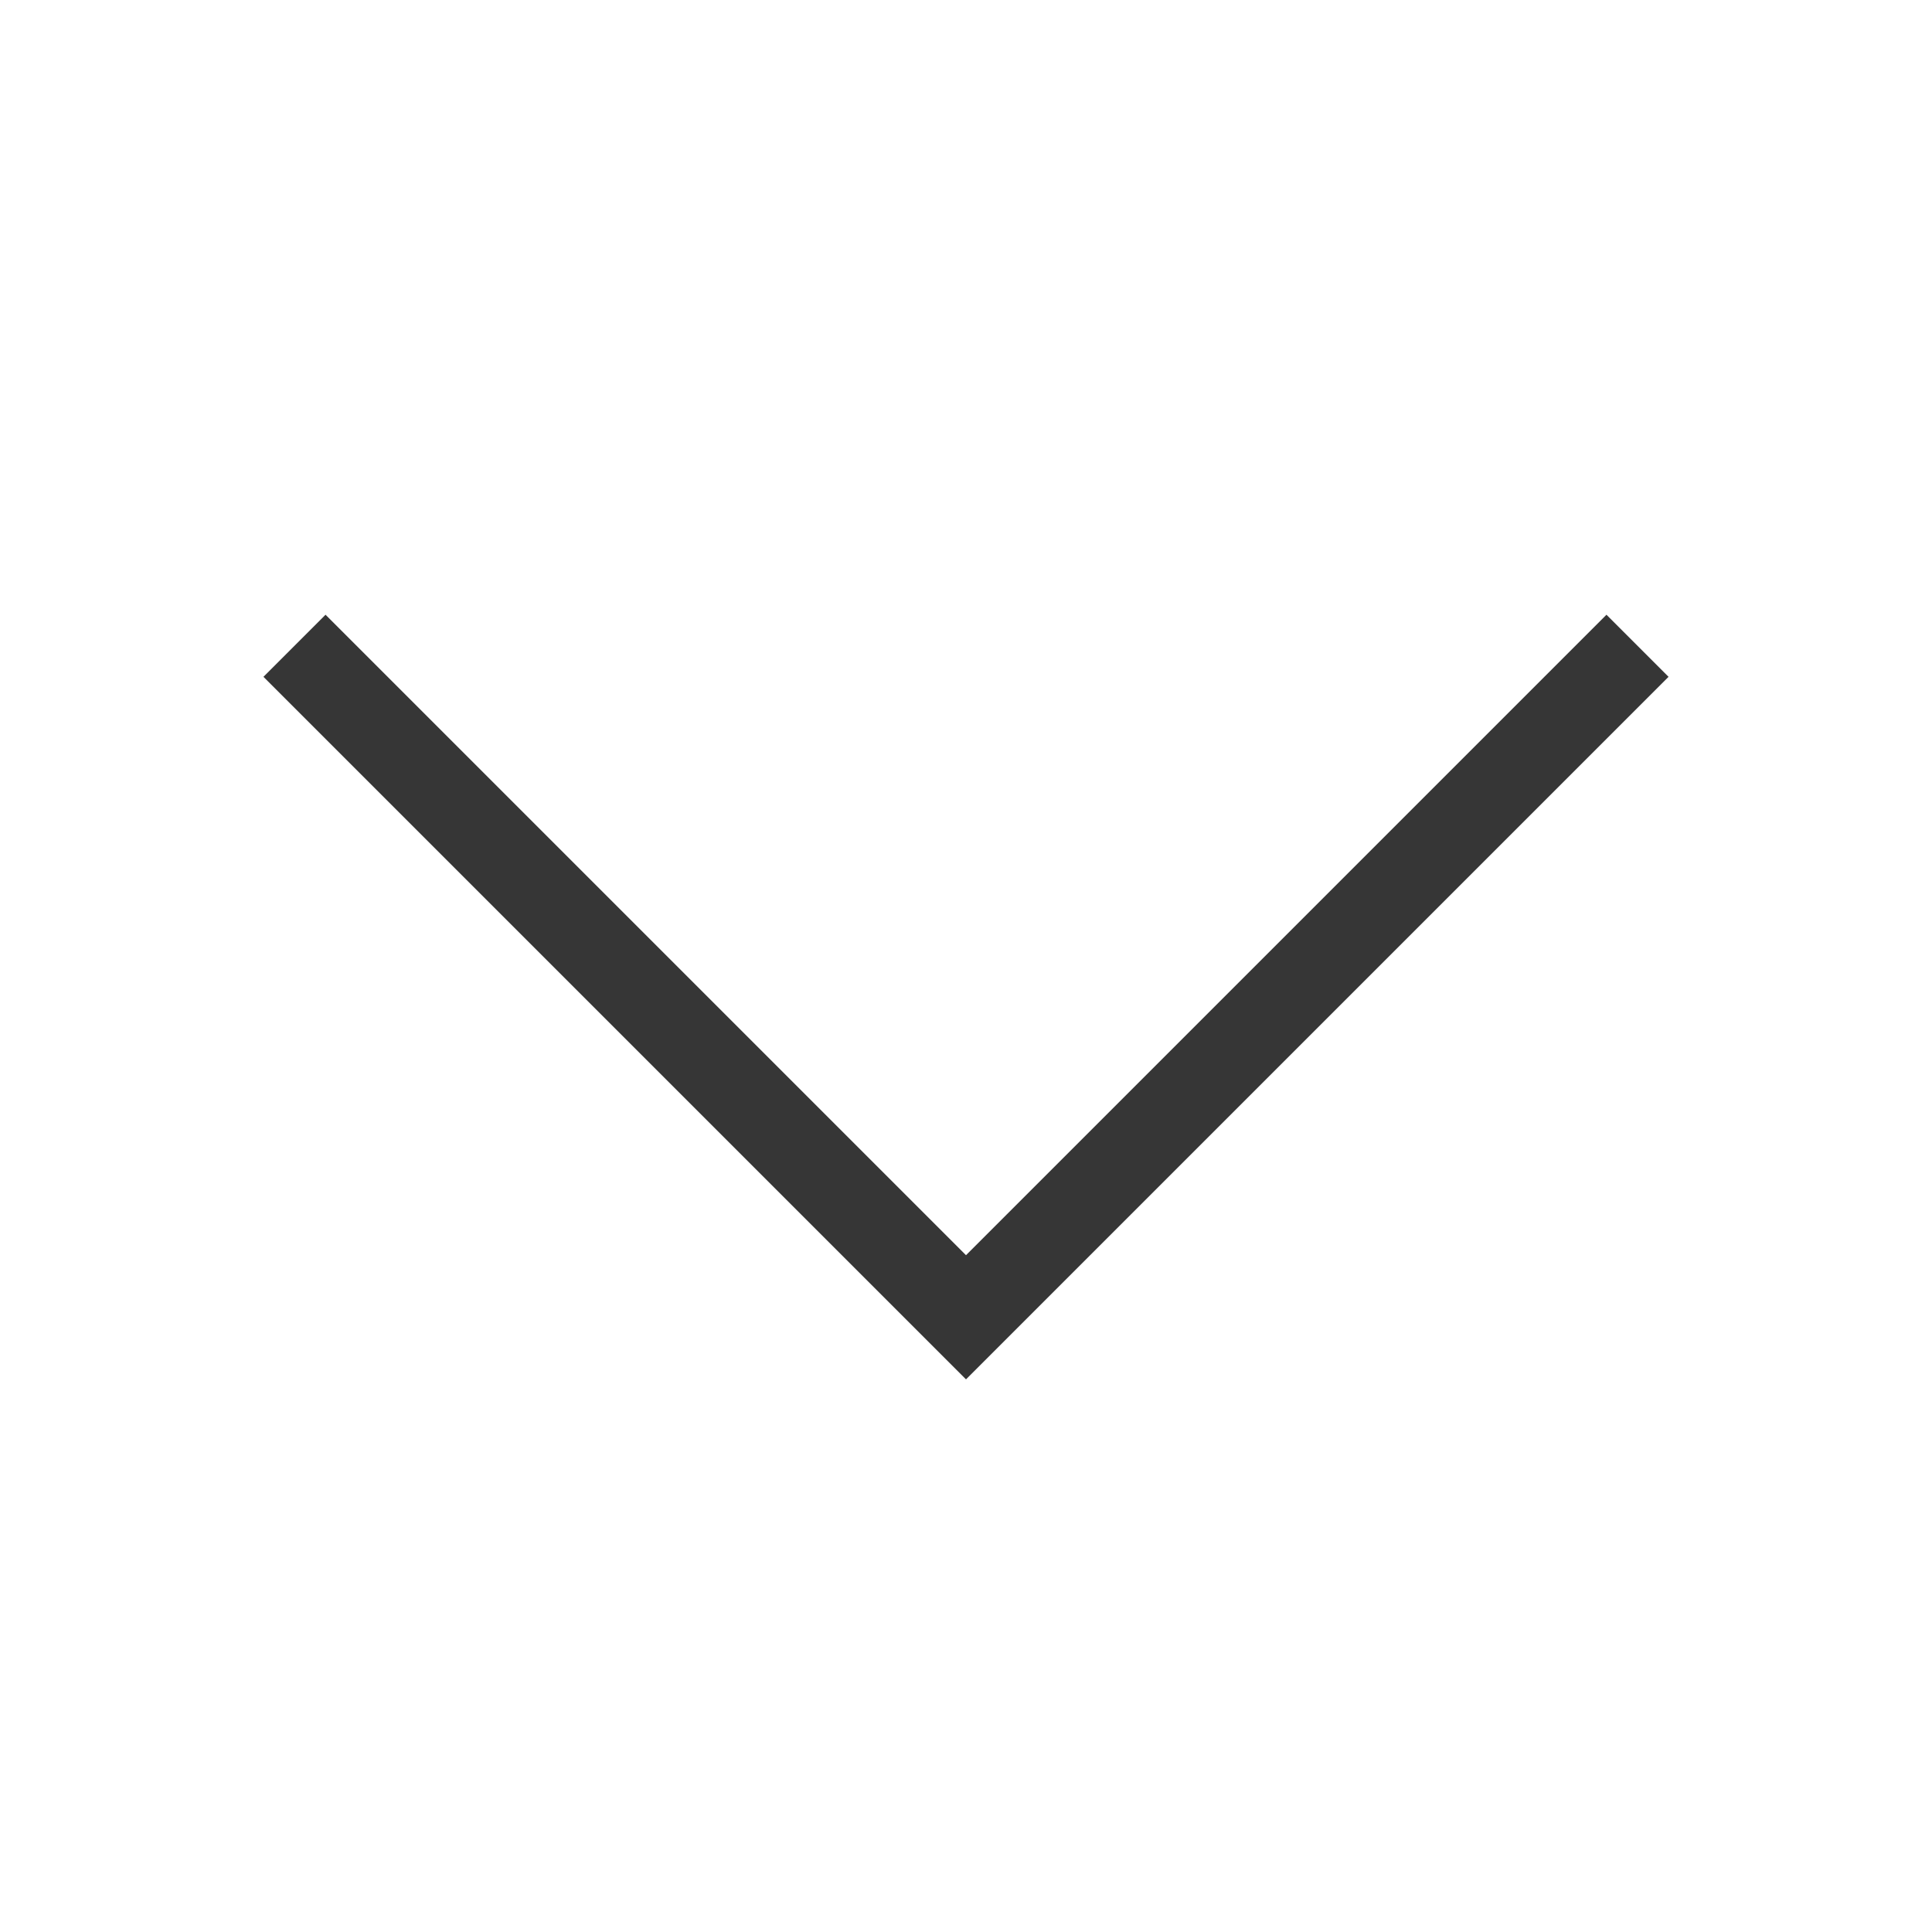
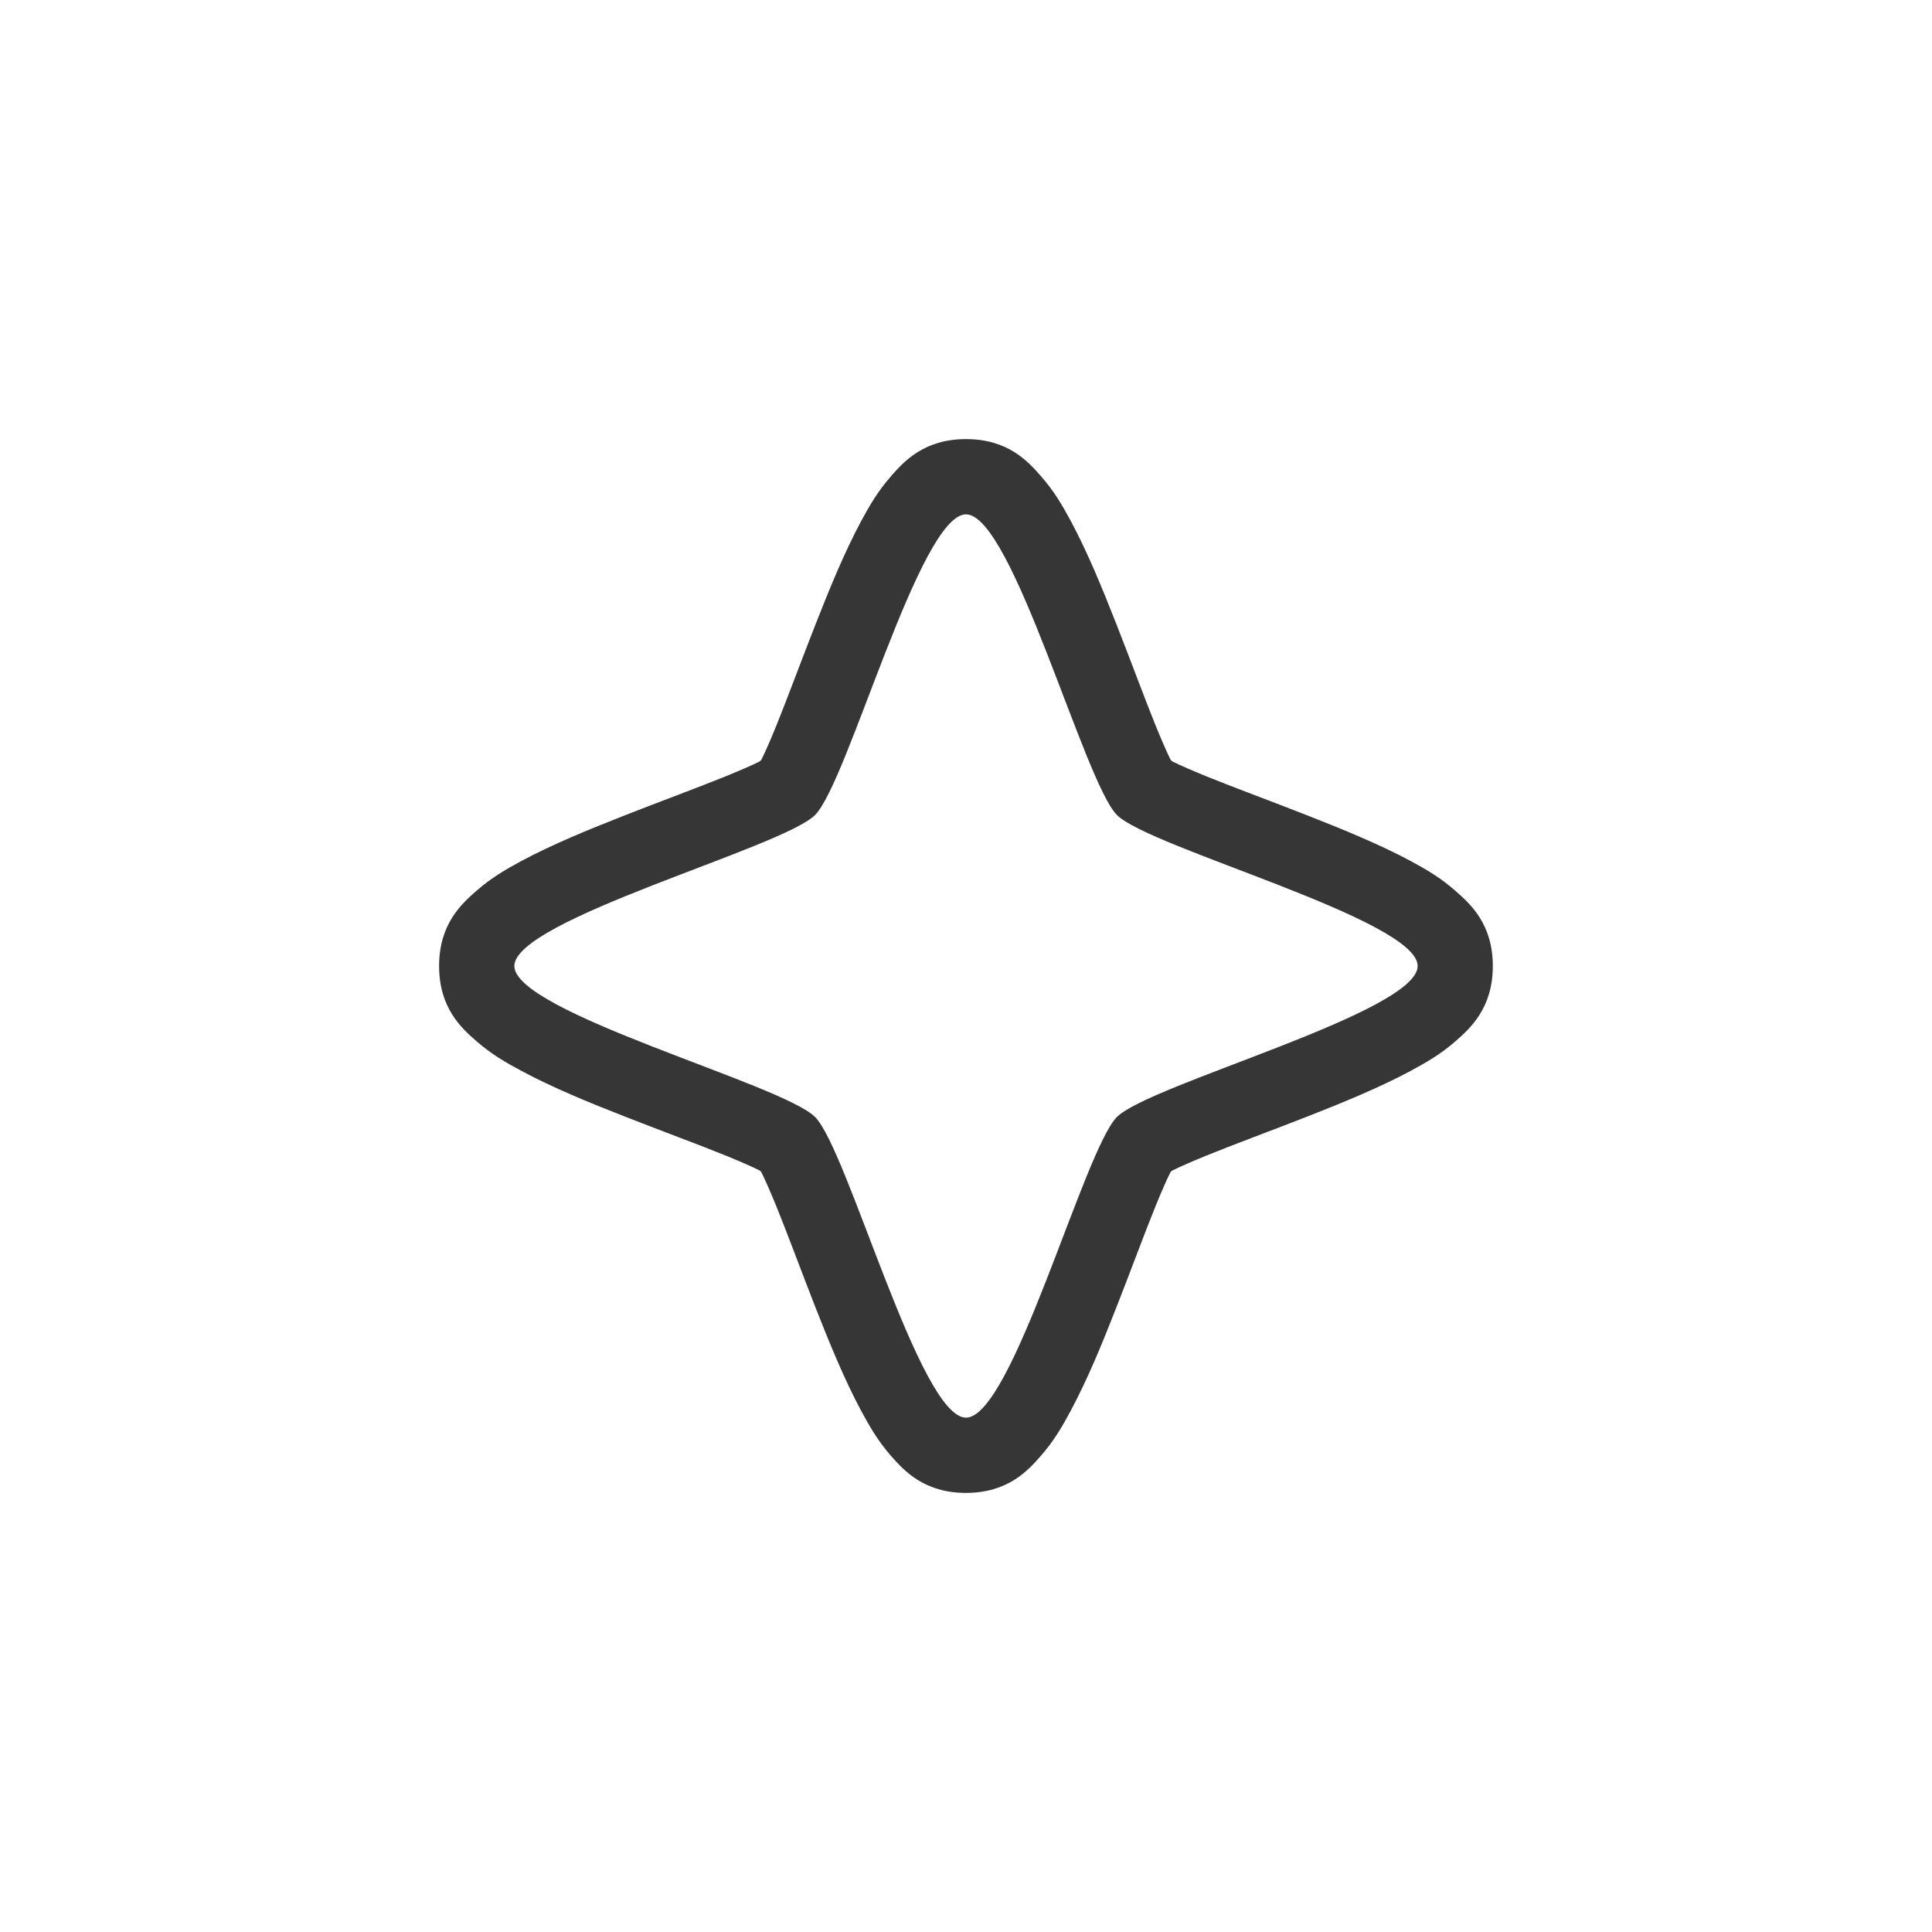
- <svg xmlns="http://www.w3.org/2000/svg" viewBox="0 0 22 22">
-   <defs id="defs3051">
-     <style type="text/css" id="current-color-scheme">
-       .ColorScheme-Text {
-         color:#363636;
-       }
-       </style>
+ <svg xmlns="http://www.w3.org/2000/svg" width="22" height="22" version="1.1" id="svg1">
+   <defs id="defs1">
+     <style id="current-color-scheme" type="text/css">.ColorScheme-Text { color:#363636; }</style>
  </defs>
-   <path style="fill:currentColor;fill-opacity:1;stroke:none" d="m3.707 7l-.707.707 6.125 6.125 1.875 1.875 1.875-1.875 6.125-6.125-.707-.707-6.125 6.125-1.168 1.168-1.168-1.168-6.125-6.125" class="ColorScheme-Text" />
+   <path d="m 11,5 c -0.478,0 -0.709,0.256 -0.855,0.424 C 9.998,5.591 9.902,5.756 9.806,5.934 9.615,6.29 9.447,6.701 9.284,7.116 9.121,7.531 8.968,7.948 8.839,8.266 8.774,8.425 8.716,8.559 8.673,8.645 c -0.004,0.009 -0.007,0.009 -0.012,0.017 -0.008,0.004 -0.008,0.007 -0.017,0.012 C 8.559,8.716 8.425,8.774 8.266,8.839 7.948,8.968 7.531,9.121 7.116,9.284 6.701,9.447 6.29,9.615 5.934,9.806 5.756,9.902 5.591,9.998 5.424,10.145 c -0.168,0.147 -0.424,0.378 -0.424,0.855 0,0.478 0.256,0.709 0.424,0.855 0.168,0.147 0.333,0.243 0.511,0.338 0.356,0.191 0.767,0.36 1.182,0.522 0.415,0.163 0.832,0.316 1.15,0.445 0.159,0.065 0.293,0.123 0.378,0.166 0.009,0.005 0.01,0.007 0.018,0.012 0.004,0.007 0.006,0.009 0.01,0.017 0.043,0.086 0.101,0.219 0.166,0.378 0.129,0.318 0.283,0.735 0.445,1.15 0.163,0.415 0.331,0.826 0.522,1.182 0.096,0.178 0.191,0.343 0.338,0.511 0.147,0.168 0.378,0.424 0.855,0.424 0.478,0 0.709,-0.256 0.855,-0.424 0.147,-0.168 0.243,-0.333 0.338,-0.511 0.191,-0.356 0.36,-0.767 0.522,-1.182 0.163,-0.415 0.316,-0.832 0.445,-1.15 0.065,-0.159 0.123,-0.293 0.166,-0.378 0.005,-0.009 0.007,-0.01 0.012,-0.018 0.007,-0.004 0.009,-0.006 0.017,-0.01 0.086,-0.043 0.219,-0.101 0.378,-0.166 0.318,-0.129 0.735,-0.283 1.15,-0.445 0.415,-0.163 0.826,-0.331 1.182,-0.522 0.178,-0.096 0.343,-0.191 0.511,-0.338 0.168,-0.147 0.424,-0.378 0.424,-0.855 0,-0.478 -0.256,-0.709 -0.424,-0.855 C 16.409,9.998 16.244,9.902 16.066,9.806 15.71,9.615 15.299,9.447 14.884,9.284 14.469,9.121 14.052,8.968 13.734,8.839 13.575,8.774 13.441,8.716 13.355,8.673 c -0.009,-0.004 -0.009,-0.007 -0.017,-0.012 -0.004,-0.008 -0.007,-0.008 -0.012,-0.017 C 13.284,8.559 13.226,8.425 13.161,8.266 13.032,7.948 12.879,7.531 12.716,7.116 12.553,6.701 12.385,6.29 12.194,5.934 12.098,5.756 12.002,5.591 11.855,5.424 11.709,5.256 11.478,5 11,5 Z m 0,0.857 c 0.529,0 1.345,3.05 1.719,3.424 0.374,0.375 3.424,1.19 3.424,1.719 0,0.529 -3.05,1.345 -3.424,1.719 -0.375,0.374 -1.19,3.424 -1.719,3.424 -0.529,0 -1.345,-3.05 -1.719,-3.424 -0.374,-0.375 -3.424,-1.19 -3.424,-1.719 0,-0.529 3.05,-1.345 3.424,-1.719 0.375,-0.374 1.19,-3.424 1.719,-3.424 z" style="fill:currentColor;stroke-width:0.857" class="ColorScheme-Text" id="path1" />
</svg>
